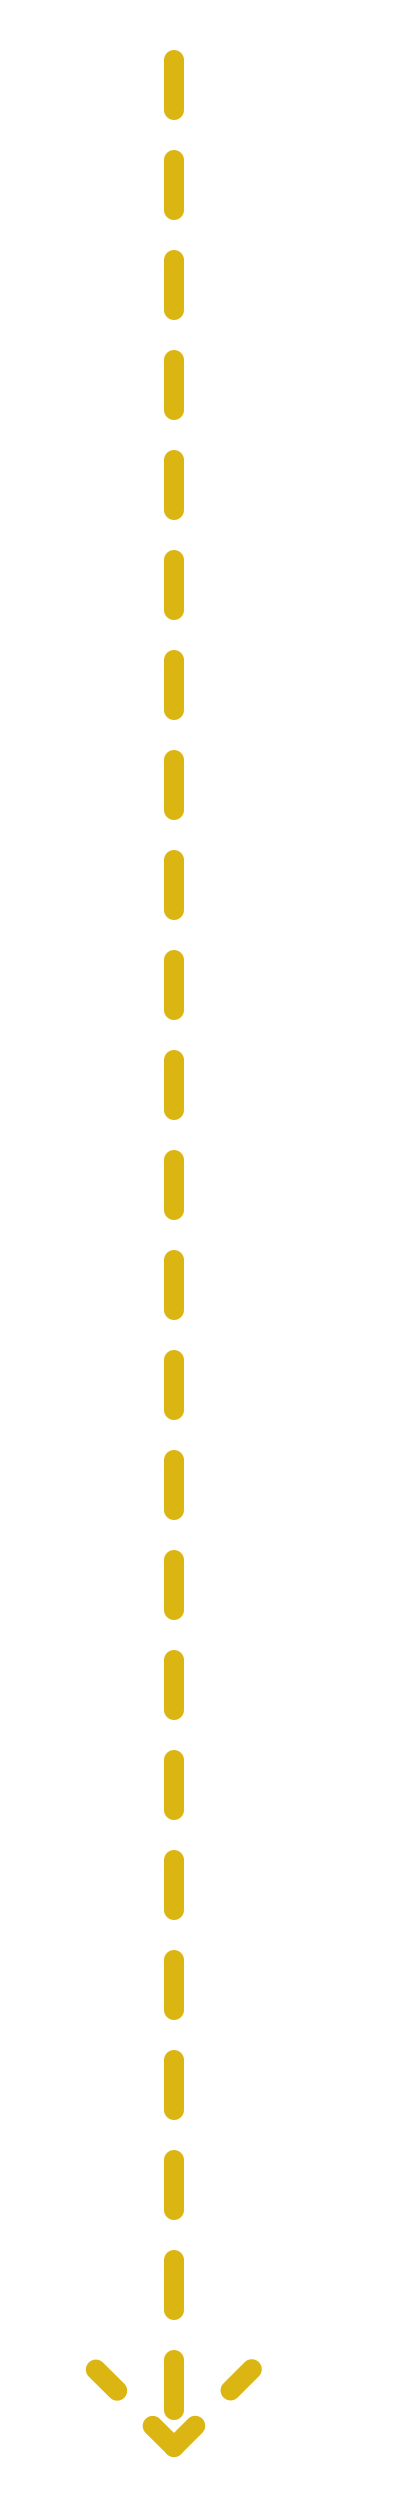
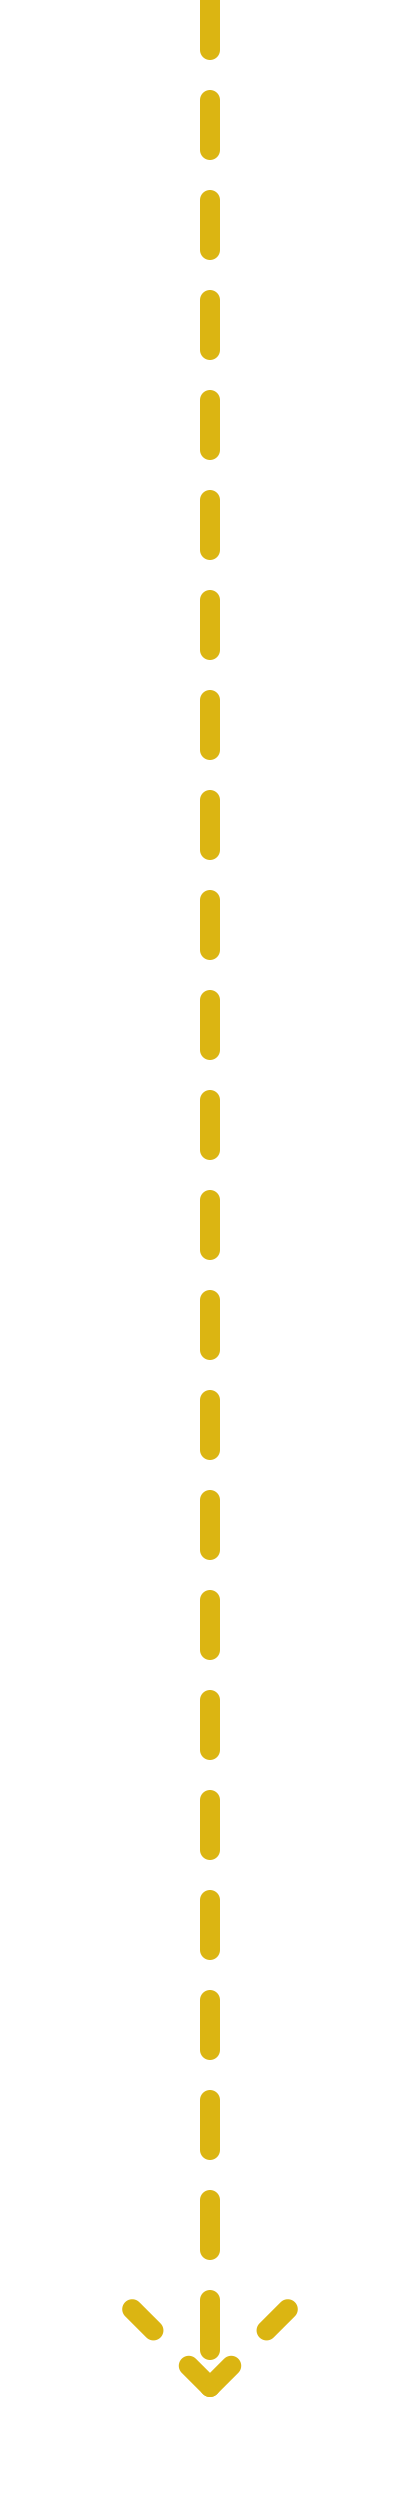
<svg xmlns="http://www.w3.org/2000/svg" version="1.1" id="Layer_1" x="0px" y="0px" viewBox="-284 272 42 250" style="enable-background:new -284 272 42 250;" xml:space="preserve">
  <style type="text/css">
	.st0{fill:none;stroke:#DBB512;stroke-width:2;stroke-linecap:round;stroke-miterlimit:10;stroke-dasharray:5,5;}
	.st1{fill:none;stroke:#DBB512;stroke-width:2;stroke-linecap:round;stroke-miterlimit:10;stroke-dasharray:3,5;}
</style>
  <g>
-     <line id="XMLID_25_" class="st0" x1="-266.6" y1="278" x2="-266.6" y2="516.7" />
-     <line id="XMLID_39_" class="st1" x1="-266.6" y1="516.7" x2="-256" y2="506.1" />
-     <line id="XMLID_103_" class="st1" x1="-266.6" y1="516.7" x2="-277.3" y2="506.1" />
+     <line id="XMLID_25_" class="st0" x1="-263" y1="272" x2="-263" y2="510.7" />
+     <line id="XMLID_39_" class="st1" x1="-263" y1="510.7" x2="-252.4" y2="500.1" />
+     <line id="XMLID_103_" class="st1" x1="-263" y1="510.7" x2="-273.6" y2="500.1" />
  </g>
</svg>
